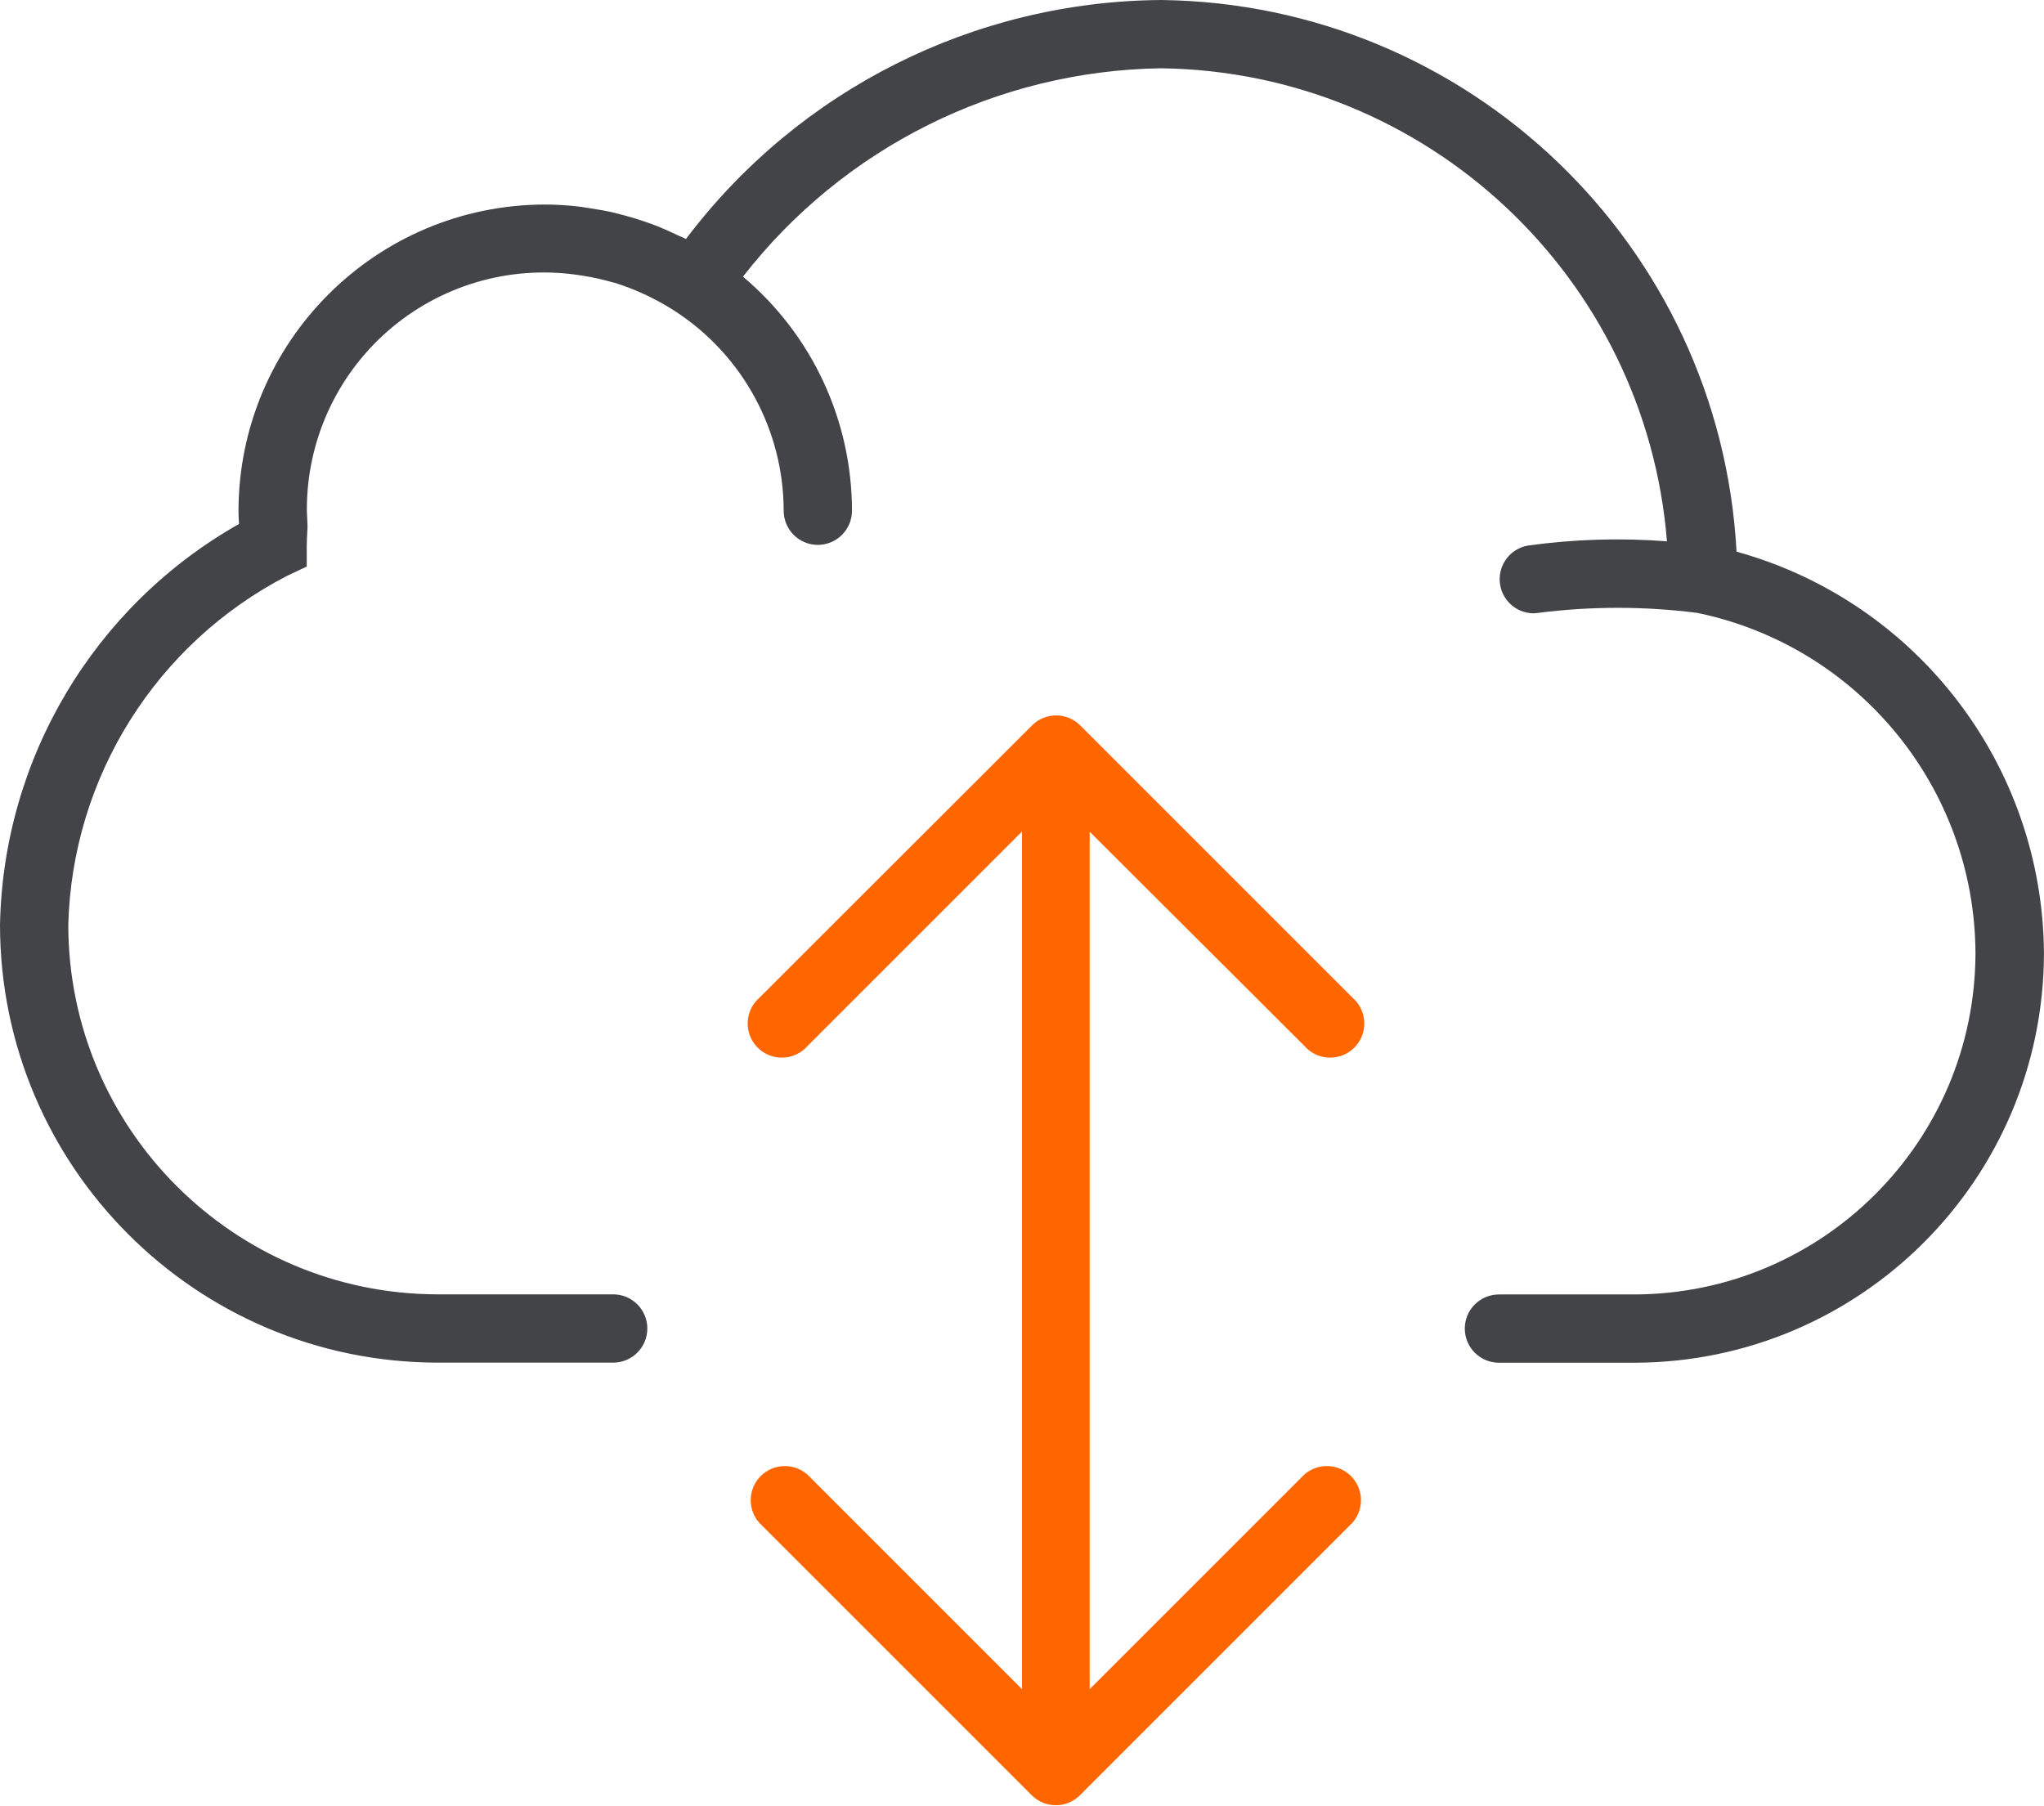
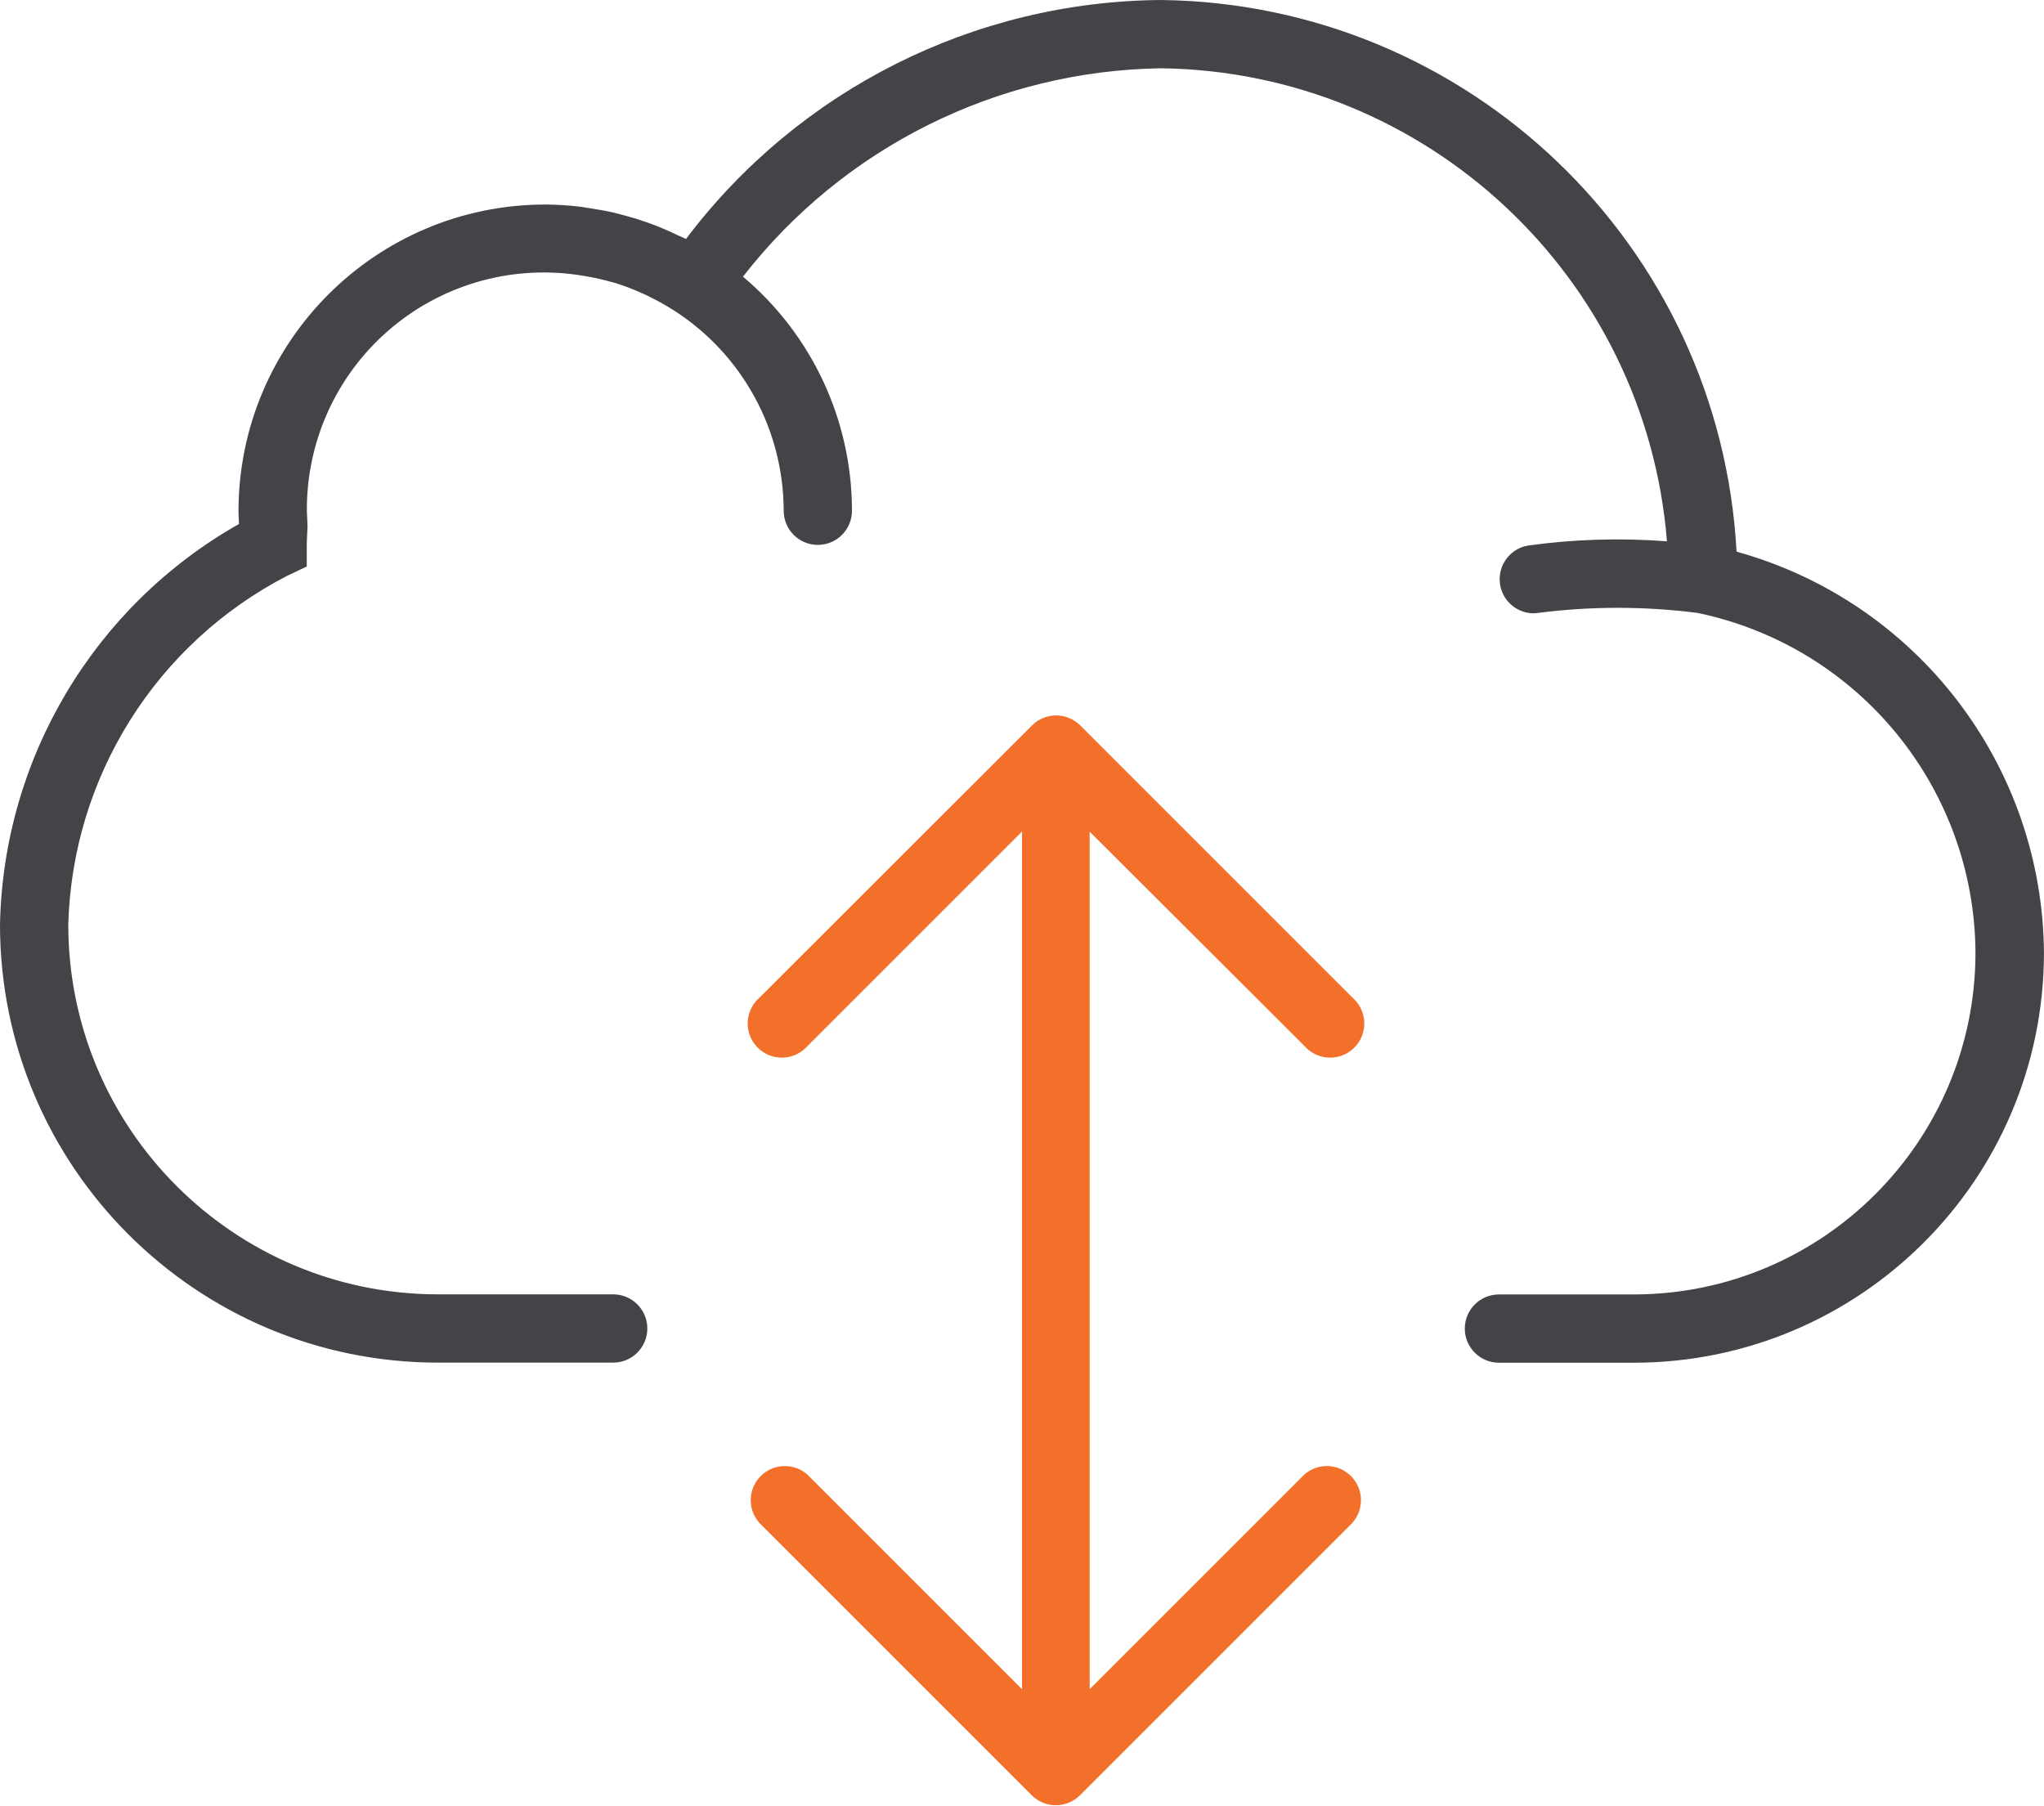
<svg xmlns="http://www.w3.org/2000/svg" viewBox="-1045.352 -4278.348 41.911 37.021">
  <defs>
    <style>
      .cls-1 {
        fill: #434447;
      }

      .cls-2 {
-         fill: #f60;
+         fill: #f3702a;
      }
    </style>
  </defs>
  <g id="cloud-computing" transform="translate(-1045.352 -4278.348)">
    <path id="Tracé_10173" data-name="Tracé 10173" class="cls-1" d="M35.607,14.812A11.96,11.96,0,0,0,23.808,3.5a12.313,12.313,0,0,0-9.742,4.9c-.052-.027-.108-.046-.161-.072-.137-.066-.275-.129-.417-.186-.082-.033-.166-.062-.25-.092-.138-.048-.277-.091-.419-.129-.084-.022-.167-.045-.251-.065-.154-.035-.31-.061-.468-.085-.073-.011-.146-.025-.22-.034a6.155,6.155,0,0,0-.7-.043A6.294,6.294,0,0,0,4.89,13.978c0,.09.006.178.011.266A9.659,9.659,0,0,0,0,22.468a8.983,8.983,0,0,0,8.973,8.973h3.6a.7.7,0,1,0,0-1.4h-3.6A7.584,7.584,0,0,1,1.4,22.468,8.3,8.3,0,0,1,5.89,15.306l.4-.189v-.44c0-.086.006-.174.01-.262l.006-.121L6.3,14.152c0-.058-.008-.116-.008-.175a4.857,4.857,0,0,1,5.53-4.843c.054.007.109.016.163.025a4.909,4.909,0,0,1,.551.123l.074.019a4.874,4.874,0,0,1,.583.224c.049.022.1.046.145.07a4.827,4.827,0,0,1,.492.278,4.889,4.889,0,0,1,2.239,4.1.7.7,0,1,0,1.4,0,6.272,6.272,0,0,0-2.235-4.8A11.063,11.063,0,0,1,23.808,4.9,10.545,10.545,0,0,1,34.18,14.6a13.3,13.3,0,0,0-2.852.087.7.7,0,0,0,.1,1.389.686.686,0,0,0,.106-.008,12.879,12.879,0,0,1,3.272,0,7.159,7.159,0,0,1,5.7,6.975,7.013,7.013,0,0,1-7,7H30.735a.7.7,0,1,0,0,1.4H33.51a8.412,8.412,0,0,0,8.4-8.4A8.6,8.6,0,0,0,35.607,14.812Z" transform="translate(0 -3.5)" />
    <path id="Tracé_10174" data-name="Tracé 10174" class="cls-2" d="M33.381,31.281a.7.7,0,1,0,.988-.988l-5.587-5.587a.692.692,0,0,0-.228-.152.7.7,0,0,0-.761.152L22.2,30.293a.7.7,0,1,0,.988.988l4.4-4.4V44.468l-4.4-4.4a.7.7,0,0,0-.988.988l5.587,5.587a.692.692,0,0,0,.228.152.7.7,0,0,0,.761-.152l5.587-5.587a.7.7,0,0,0-.988-.988l-4.4,4.4V26.885Z" transform="translate(-6.632 -9.831)" />
  </g>
</svg>
